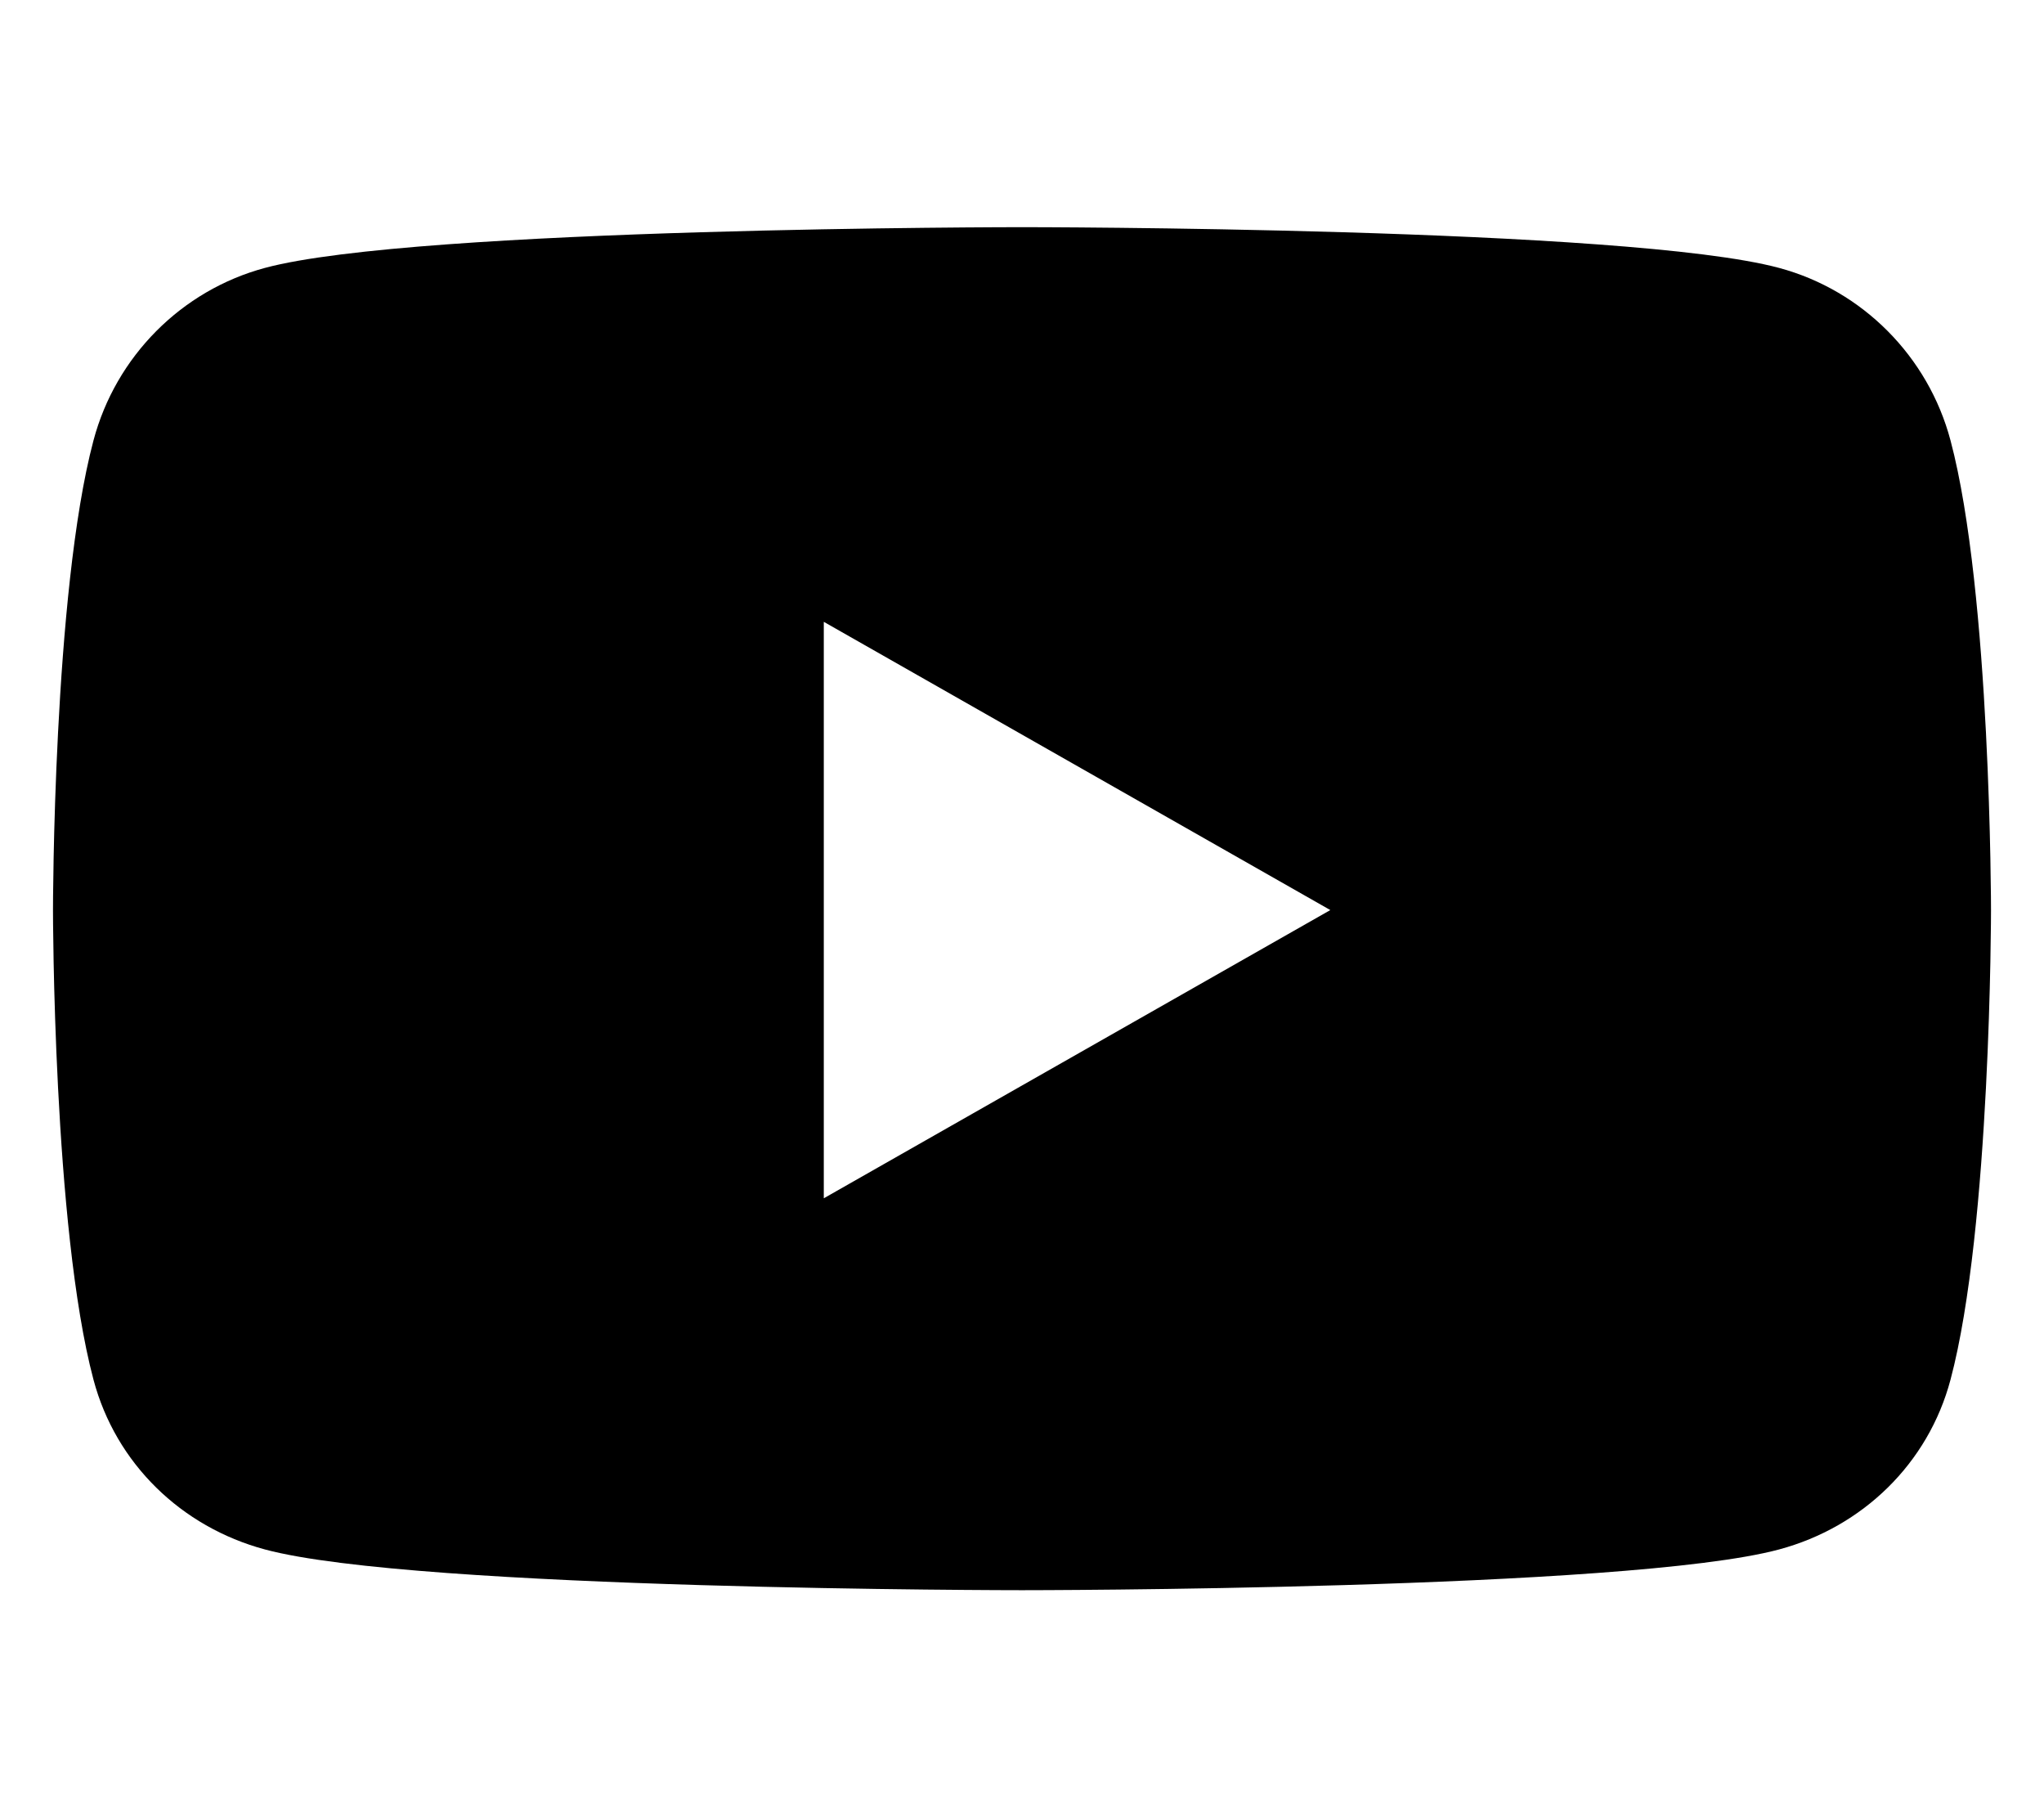
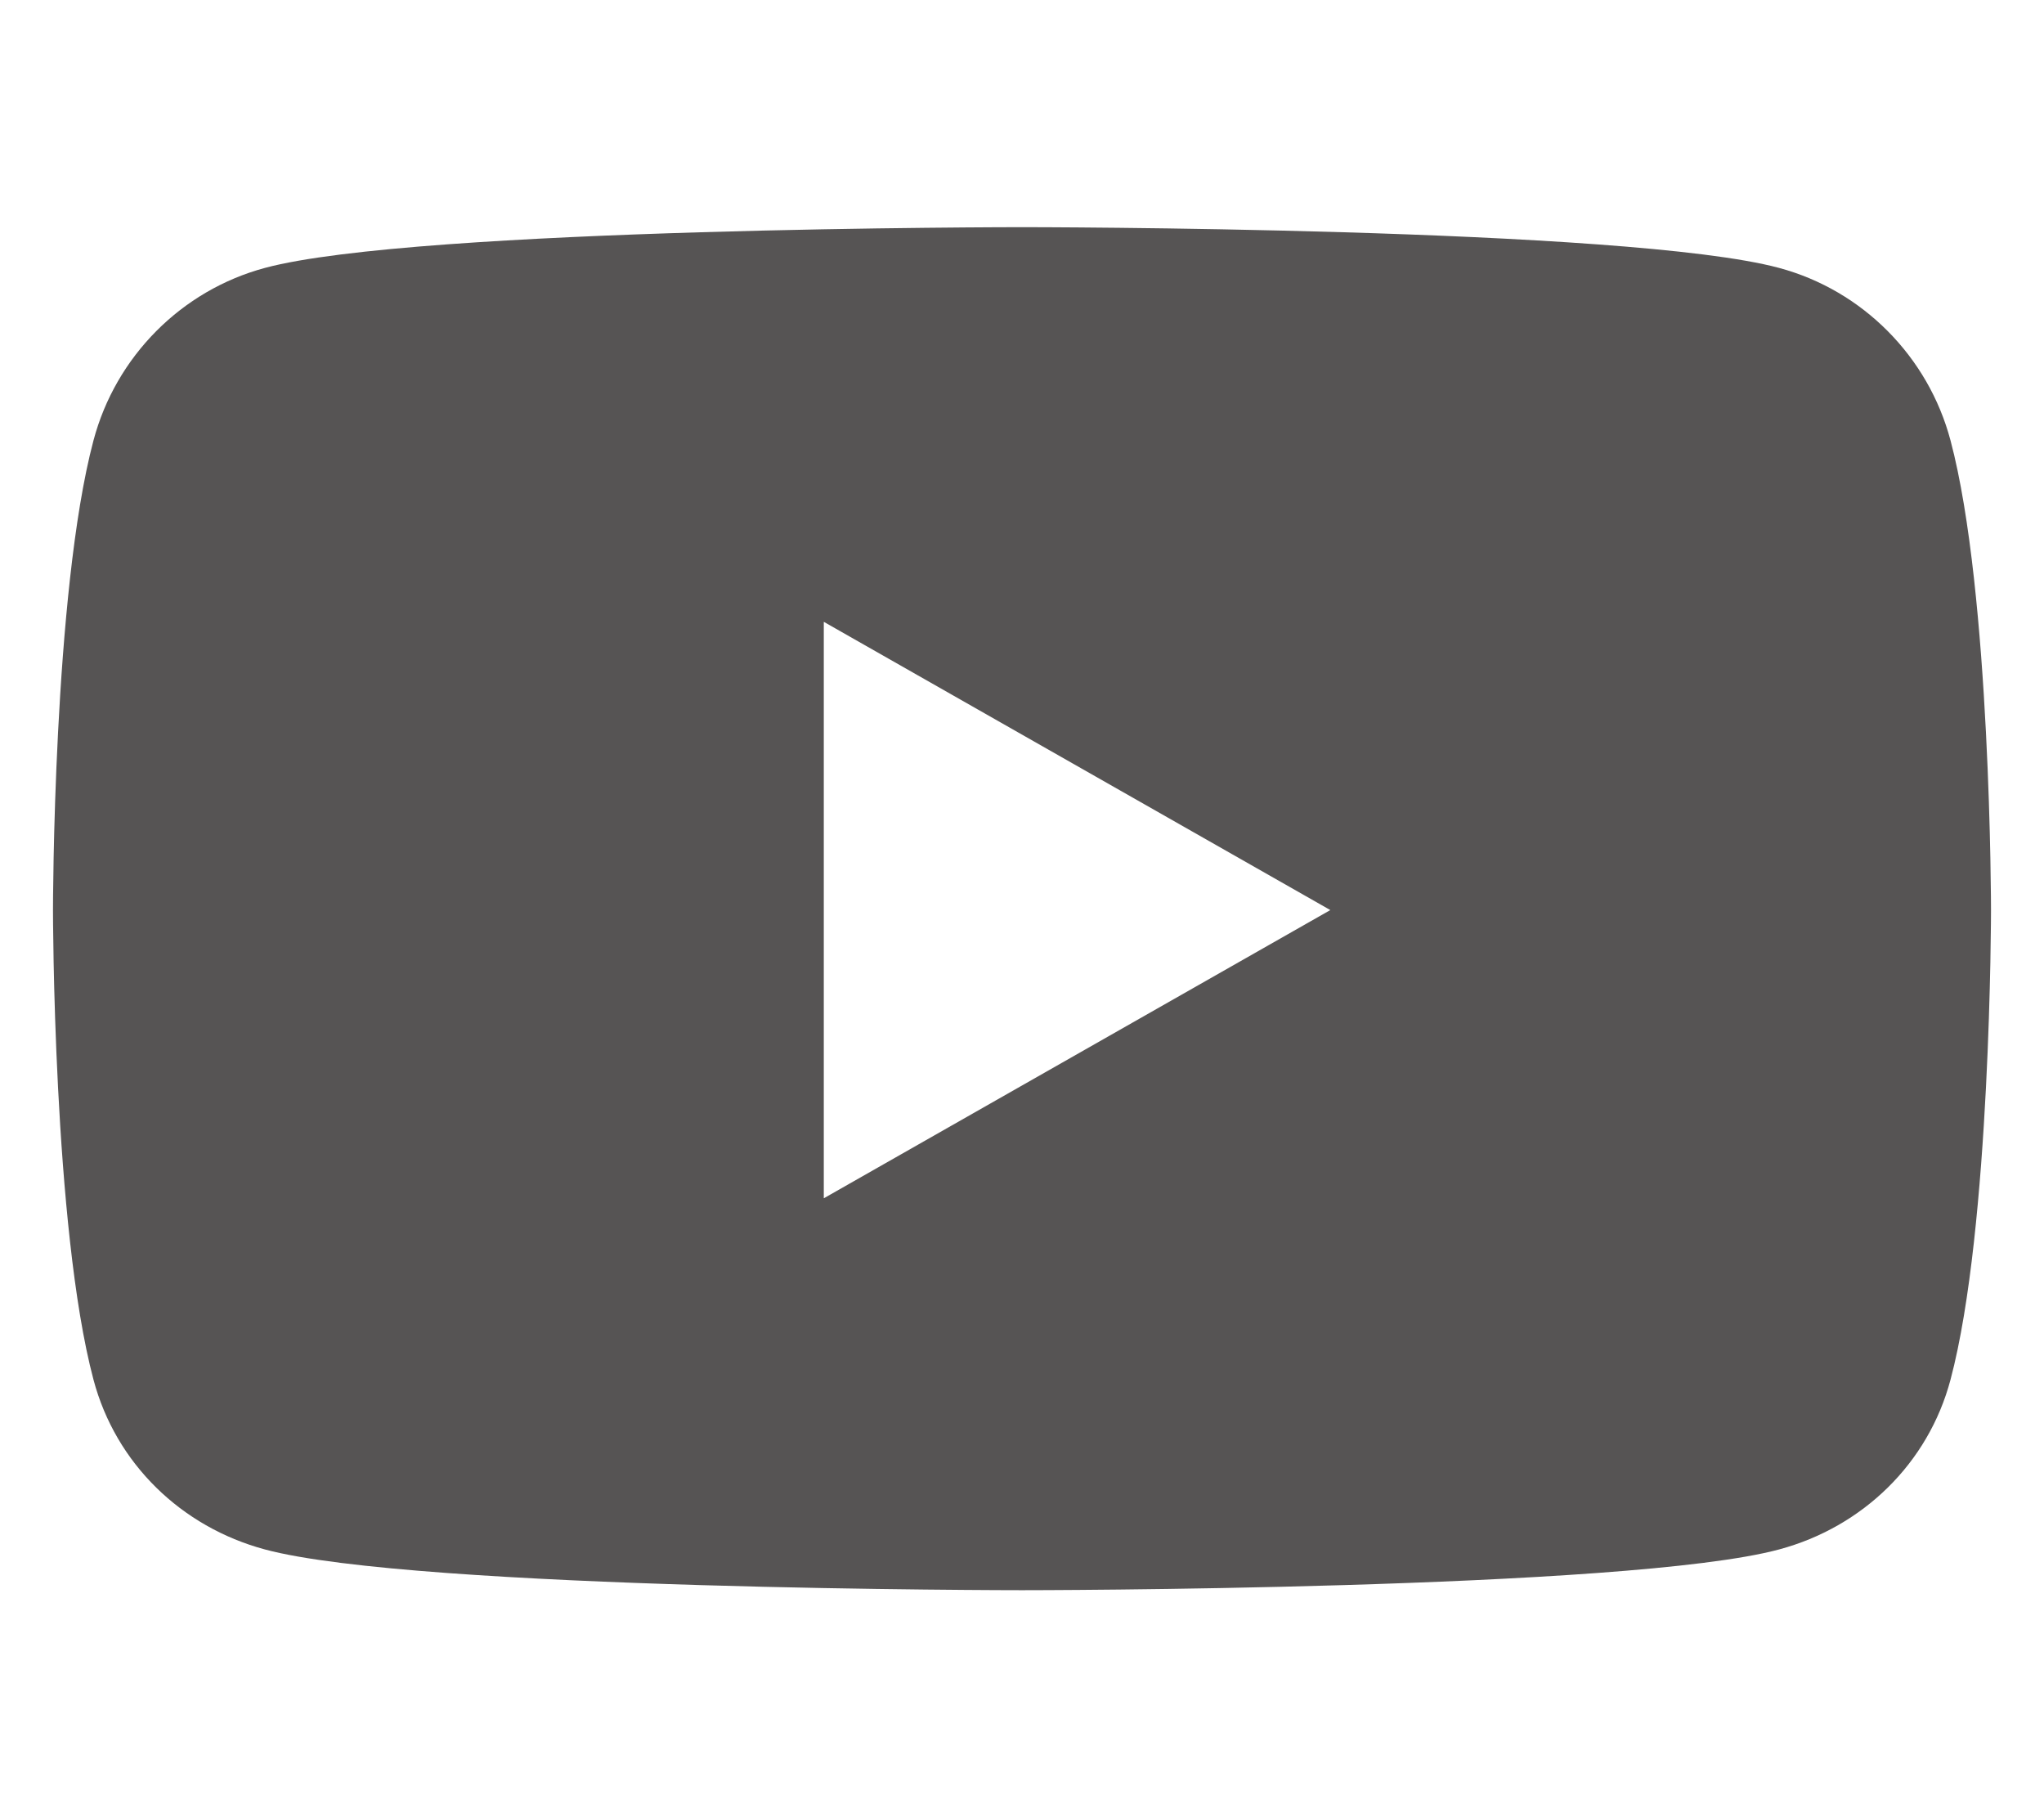
- <svg xmlns="http://www.w3.org/2000/svg" fill="currentColor" viewBox="0 0 576 512">
+ <svg xmlns="http://www.w3.org/2000/svg" fill="#565454" viewBox="0 0 576 512">
  <path d="M549.655 124.083c-6.281-23.65-24.787-42.276-48.284-48.597C458.781 64 288 64 288 64S117.22 64 74.629 75.486c-23.497 6.322-42.003 24.947-48.284 48.597-11.412 42.867-11.412 132.305-11.412 132.305s0 89.438 11.412 132.305c6.281 23.65 24.787 41.5 48.284 47.821C117.22 448 288 448 288 448s170.78 0 213.371-11.486c23.497-6.321 42.003-24.171 48.284-47.821 11.412-42.867 11.412-132.305 11.412-132.305s0-89.438-11.412-132.305zm-317.51 213.508V175.185l142.739 81.205-142.739 81.201z" />
</svg>
